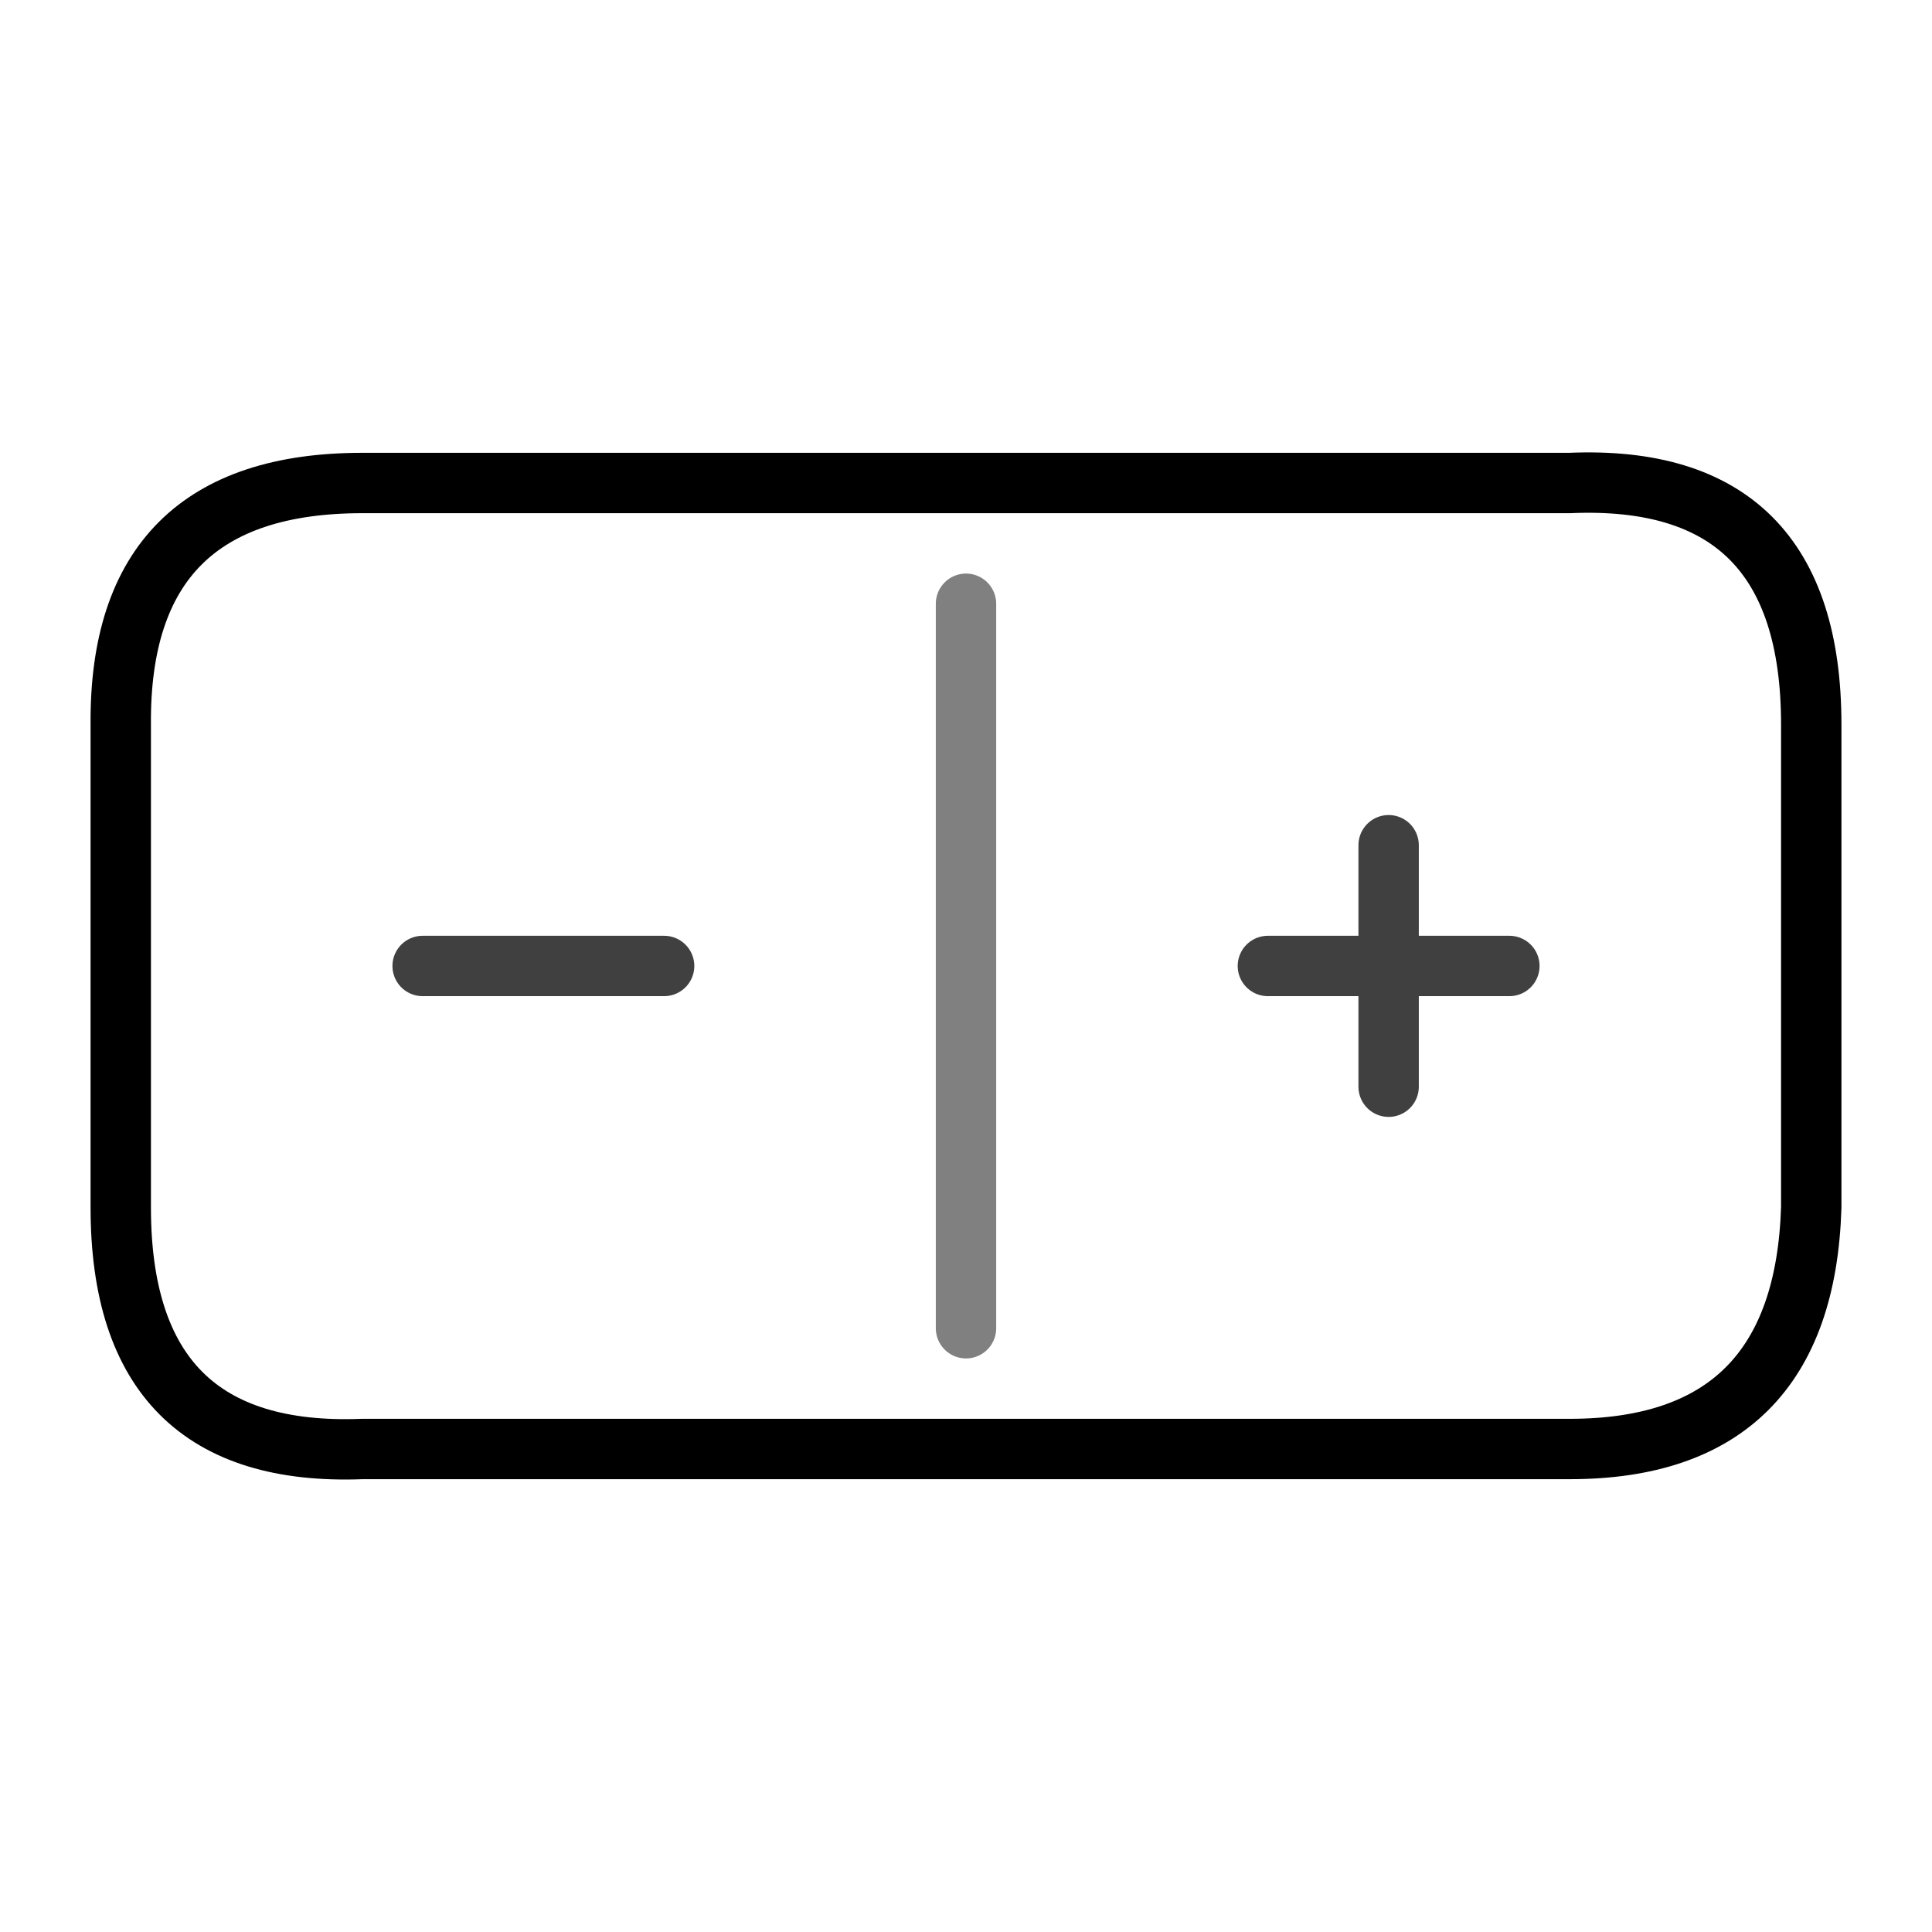
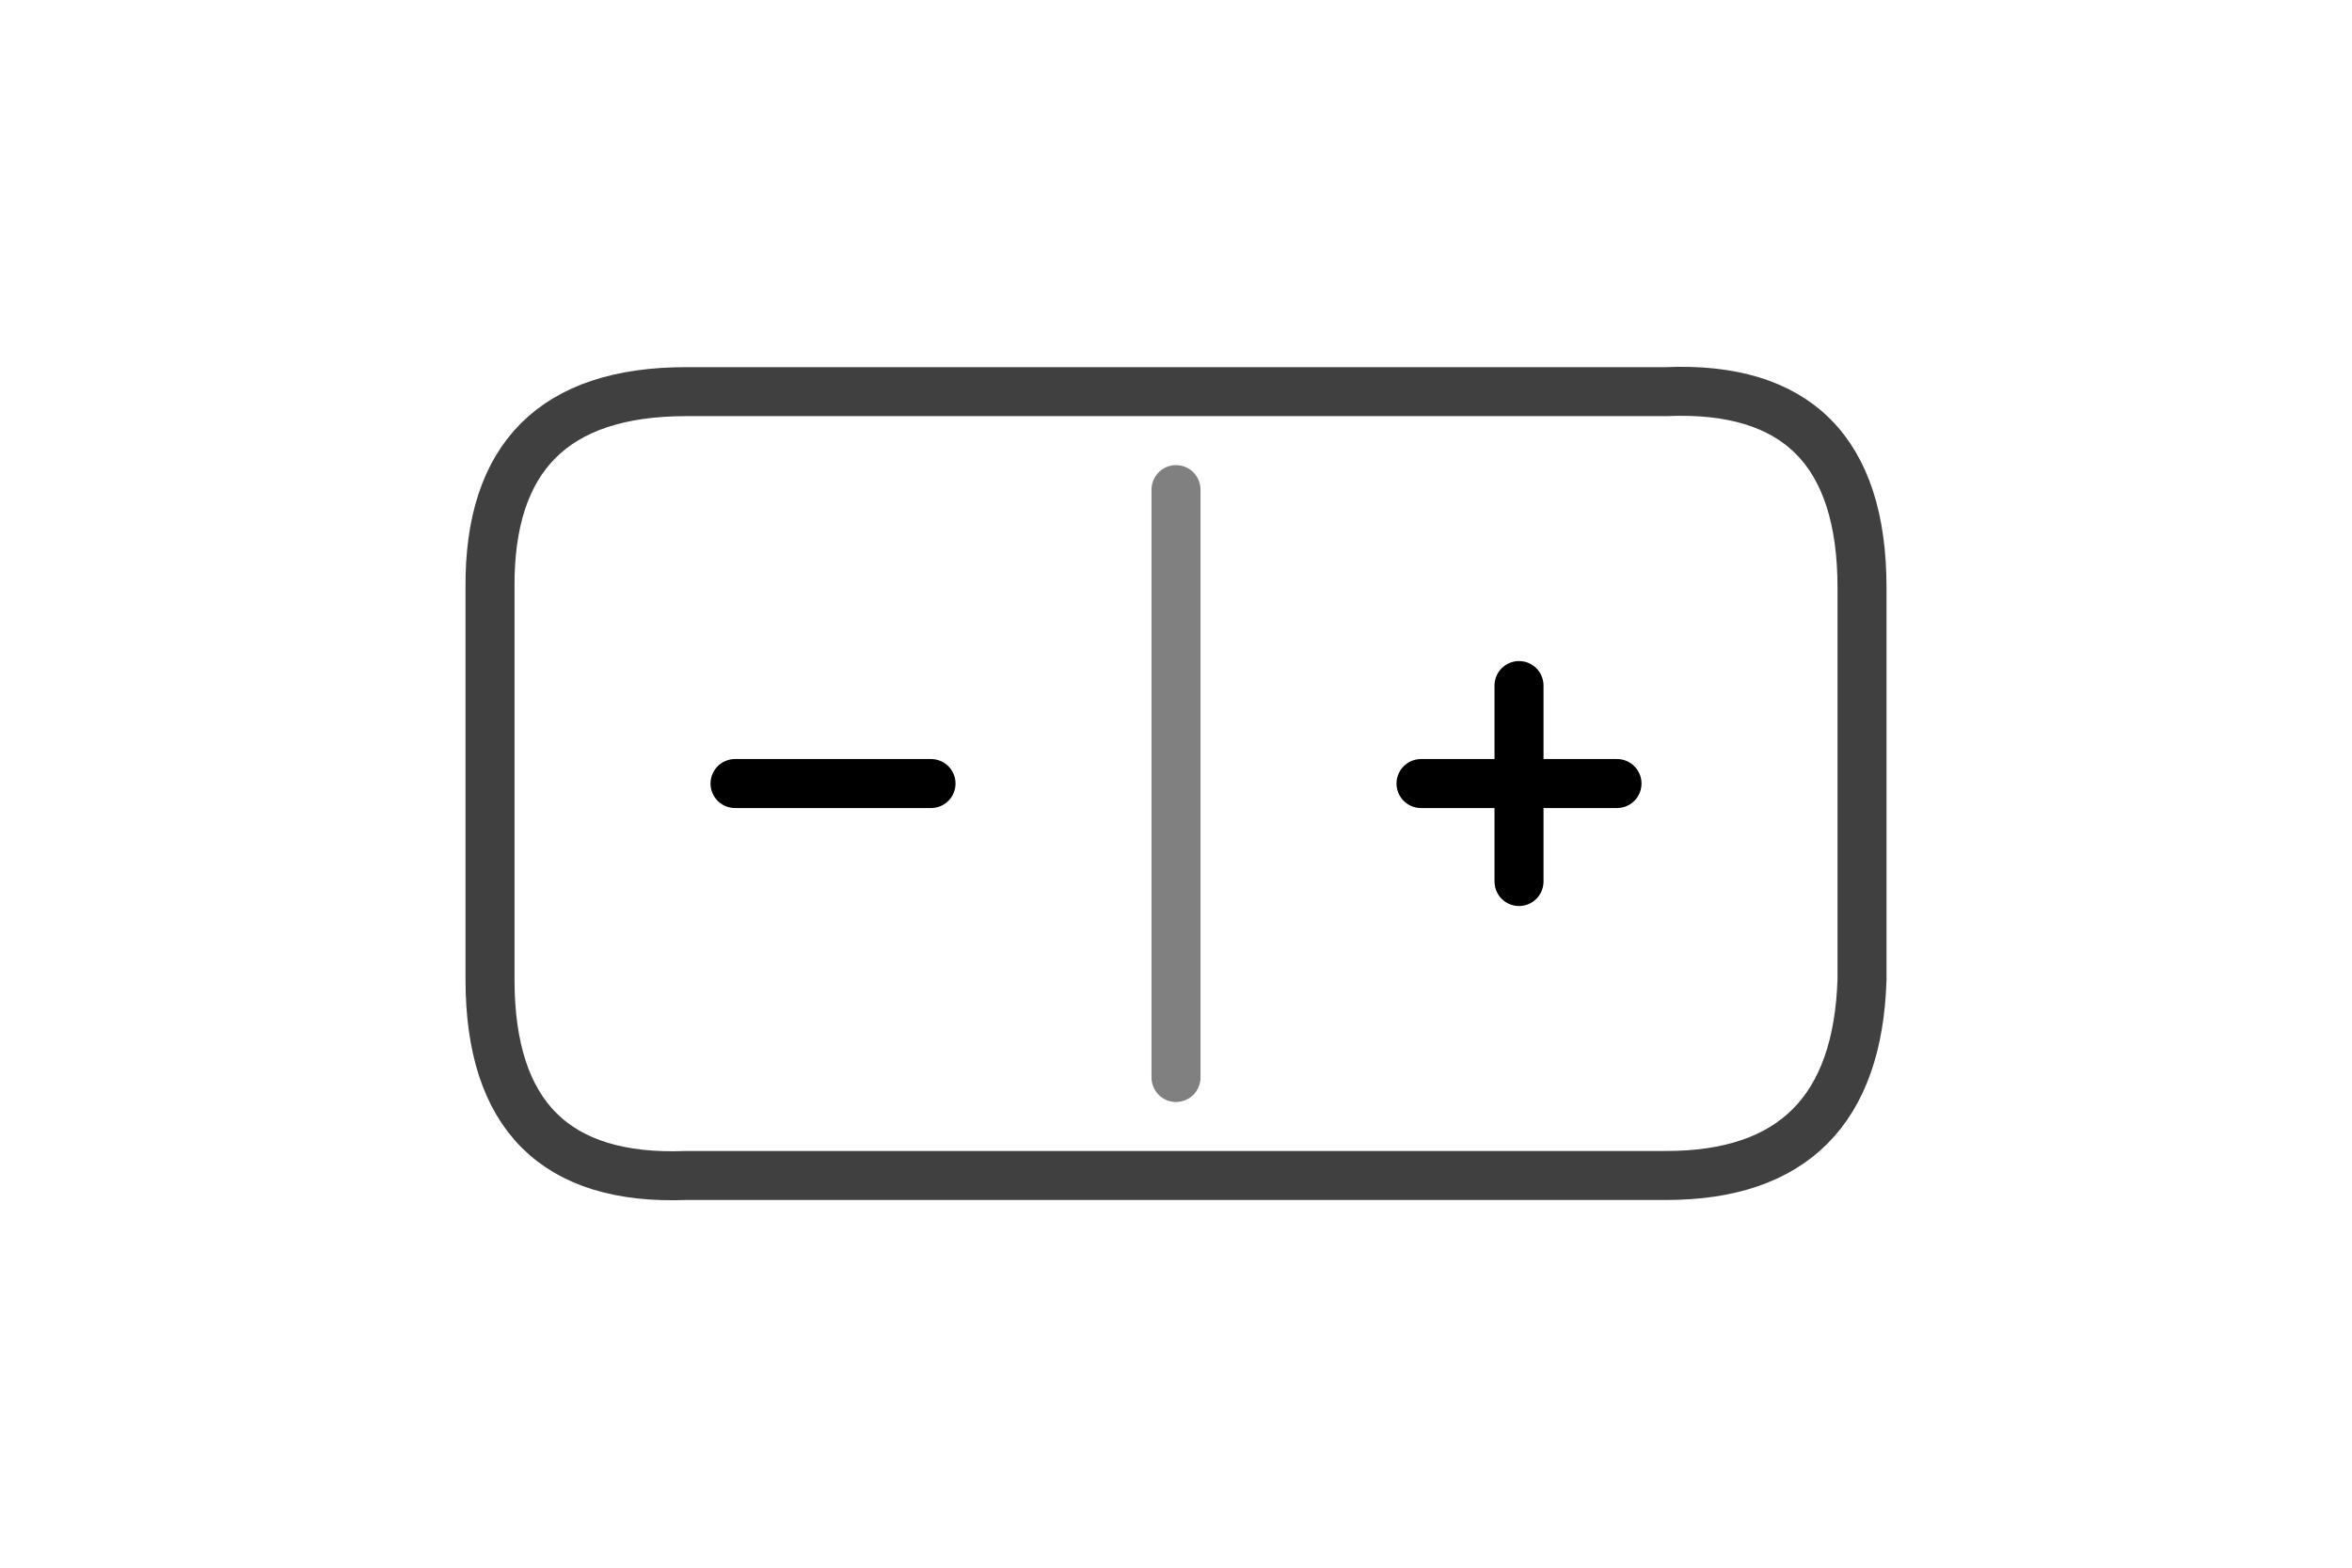
- <svg xmlns="http://www.w3.org/2000/svg" style="isolation:isolate" viewBox="0 0 512 512" width="512" height="512">
-   <line x1="256" y1="160" x2="256" y2="352" vector-effect="non-scaling-stroke" stroke-width="16" stroke="rgb(128,128,128)" stroke-linejoin="round" stroke-linecap="round" />
-   <path d=" M 32 256 L 32 192 Q 31.5 128 96 128 Q 160.5 128 416 128 Q 480 125.25 480 192 Q 480 258.75 480 320 Q 478 384 416 384 Q 354 384 96 384 Q 32 386.5 32 320 Q 32 253.5 32 256 Z " fill="none" />
-   <path d=" M 32 256 L 32 192 Q 31.5 128 96 128 Q 160.5 128 416 128 Q 480 125.25 480 192 Q 480 258.75 480 320 Q 478 384 416 384 Q 354 384 96 384 Q 32 386.5 32 320 Q 32 253.5 32 256 Z " fill="none" vector-effect="non-scaling-stroke" stroke-width="16" stroke="rgb(0,0,0)" stroke-linejoin="round" stroke-linecap="round" />
-   <line x1="176" y1="255.991" x2="112" y2="255.991" vector-effect="non-scaling-stroke" stroke-width="16" stroke="rgb(64,64,64)" stroke-linejoin="round" stroke-linecap="round" />
-   <line x1="336" y1="255.991" x2="400" y2="255.991" vector-effect="non-scaling-stroke" stroke-width="16" stroke="rgb(64,64,64)" stroke-linejoin="round" stroke-linecap="round" />
-   <line x1="368" y1="223.991" x2="368" y2="287.991" vector-effect="non-scaling-stroke" stroke-width="16" stroke="rgb(64,64,64)" stroke-linejoin="round" stroke-linecap="round" />
+ <svg xmlns="http://www.w3.org/2000/svg" style="isolation:isolate" viewBox="0 0 768 512" width="768" height="512">
+   <line x1="496.004" y1="223.9" x2="496.004" y2="287.9" vector-effect="non-scaling-stroke" stroke-width="16" stroke="rgb(0,0,0)" stroke-linejoin="round" stroke-linecap="round" />
+   <line x1="464.004" y1="255.9" x2="528.004" y2="255.9" vector-effect="non-scaling-stroke" stroke-width="16" stroke="rgb(0,0,0)" stroke-linejoin="round" stroke-linecap="round" />
+   <line x1="304.004" y1="255.9" x2="240.004" y2="255.9" vector-effect="non-scaling-stroke" stroke-width="16" stroke="rgb(0,0,0)" stroke-linejoin="round" stroke-linecap="round" />
+   <path d=" M 160.004 255.909 L 160.004 191.909 Q 159.504 127.909 224.004 127.909 Q 288.504 127.909 544.004 127.909 Q 608.004 125.159 608.004 191.909 Q 608.004 258.659 608.004 319.909 Q 606.004 383.909 544.004 383.909 Q 482.004 383.909 224.004 383.909 Q 160.004 386.409 160.004 319.909 Q 160.004 253.409 160.004 255.909 Z " fill="none" />
+   <path d=" M 160.004 255.909 L 160.004 191.909 Q 159.504 127.909 224.004 127.909 Q 288.504 127.909 544.004 127.909 Q 608.004 125.159 608.004 191.909 Q 608.004 258.659 608.004 319.909 Q 606.004 383.909 544.004 383.909 Q 482.004 383.909 224.004 383.909 Q 160.004 386.409 160.004 319.909 Q 160.004 253.409 160.004 255.909 Z " fill="none" vector-effect="non-scaling-stroke" stroke-width="16" stroke="rgb(64,64,64)" stroke-opacity="100" stroke-linejoin="round" stroke-linecap="round" />
+   <line x1="384.004" y1="159.909" x2="384.004" y2="351.909" vector-effect="non-scaling-stroke" stroke-width="16" stroke="rgb(128,128,128)" stroke-opacity="100" stroke-linejoin="round" stroke-linecap="round" />
</svg>
